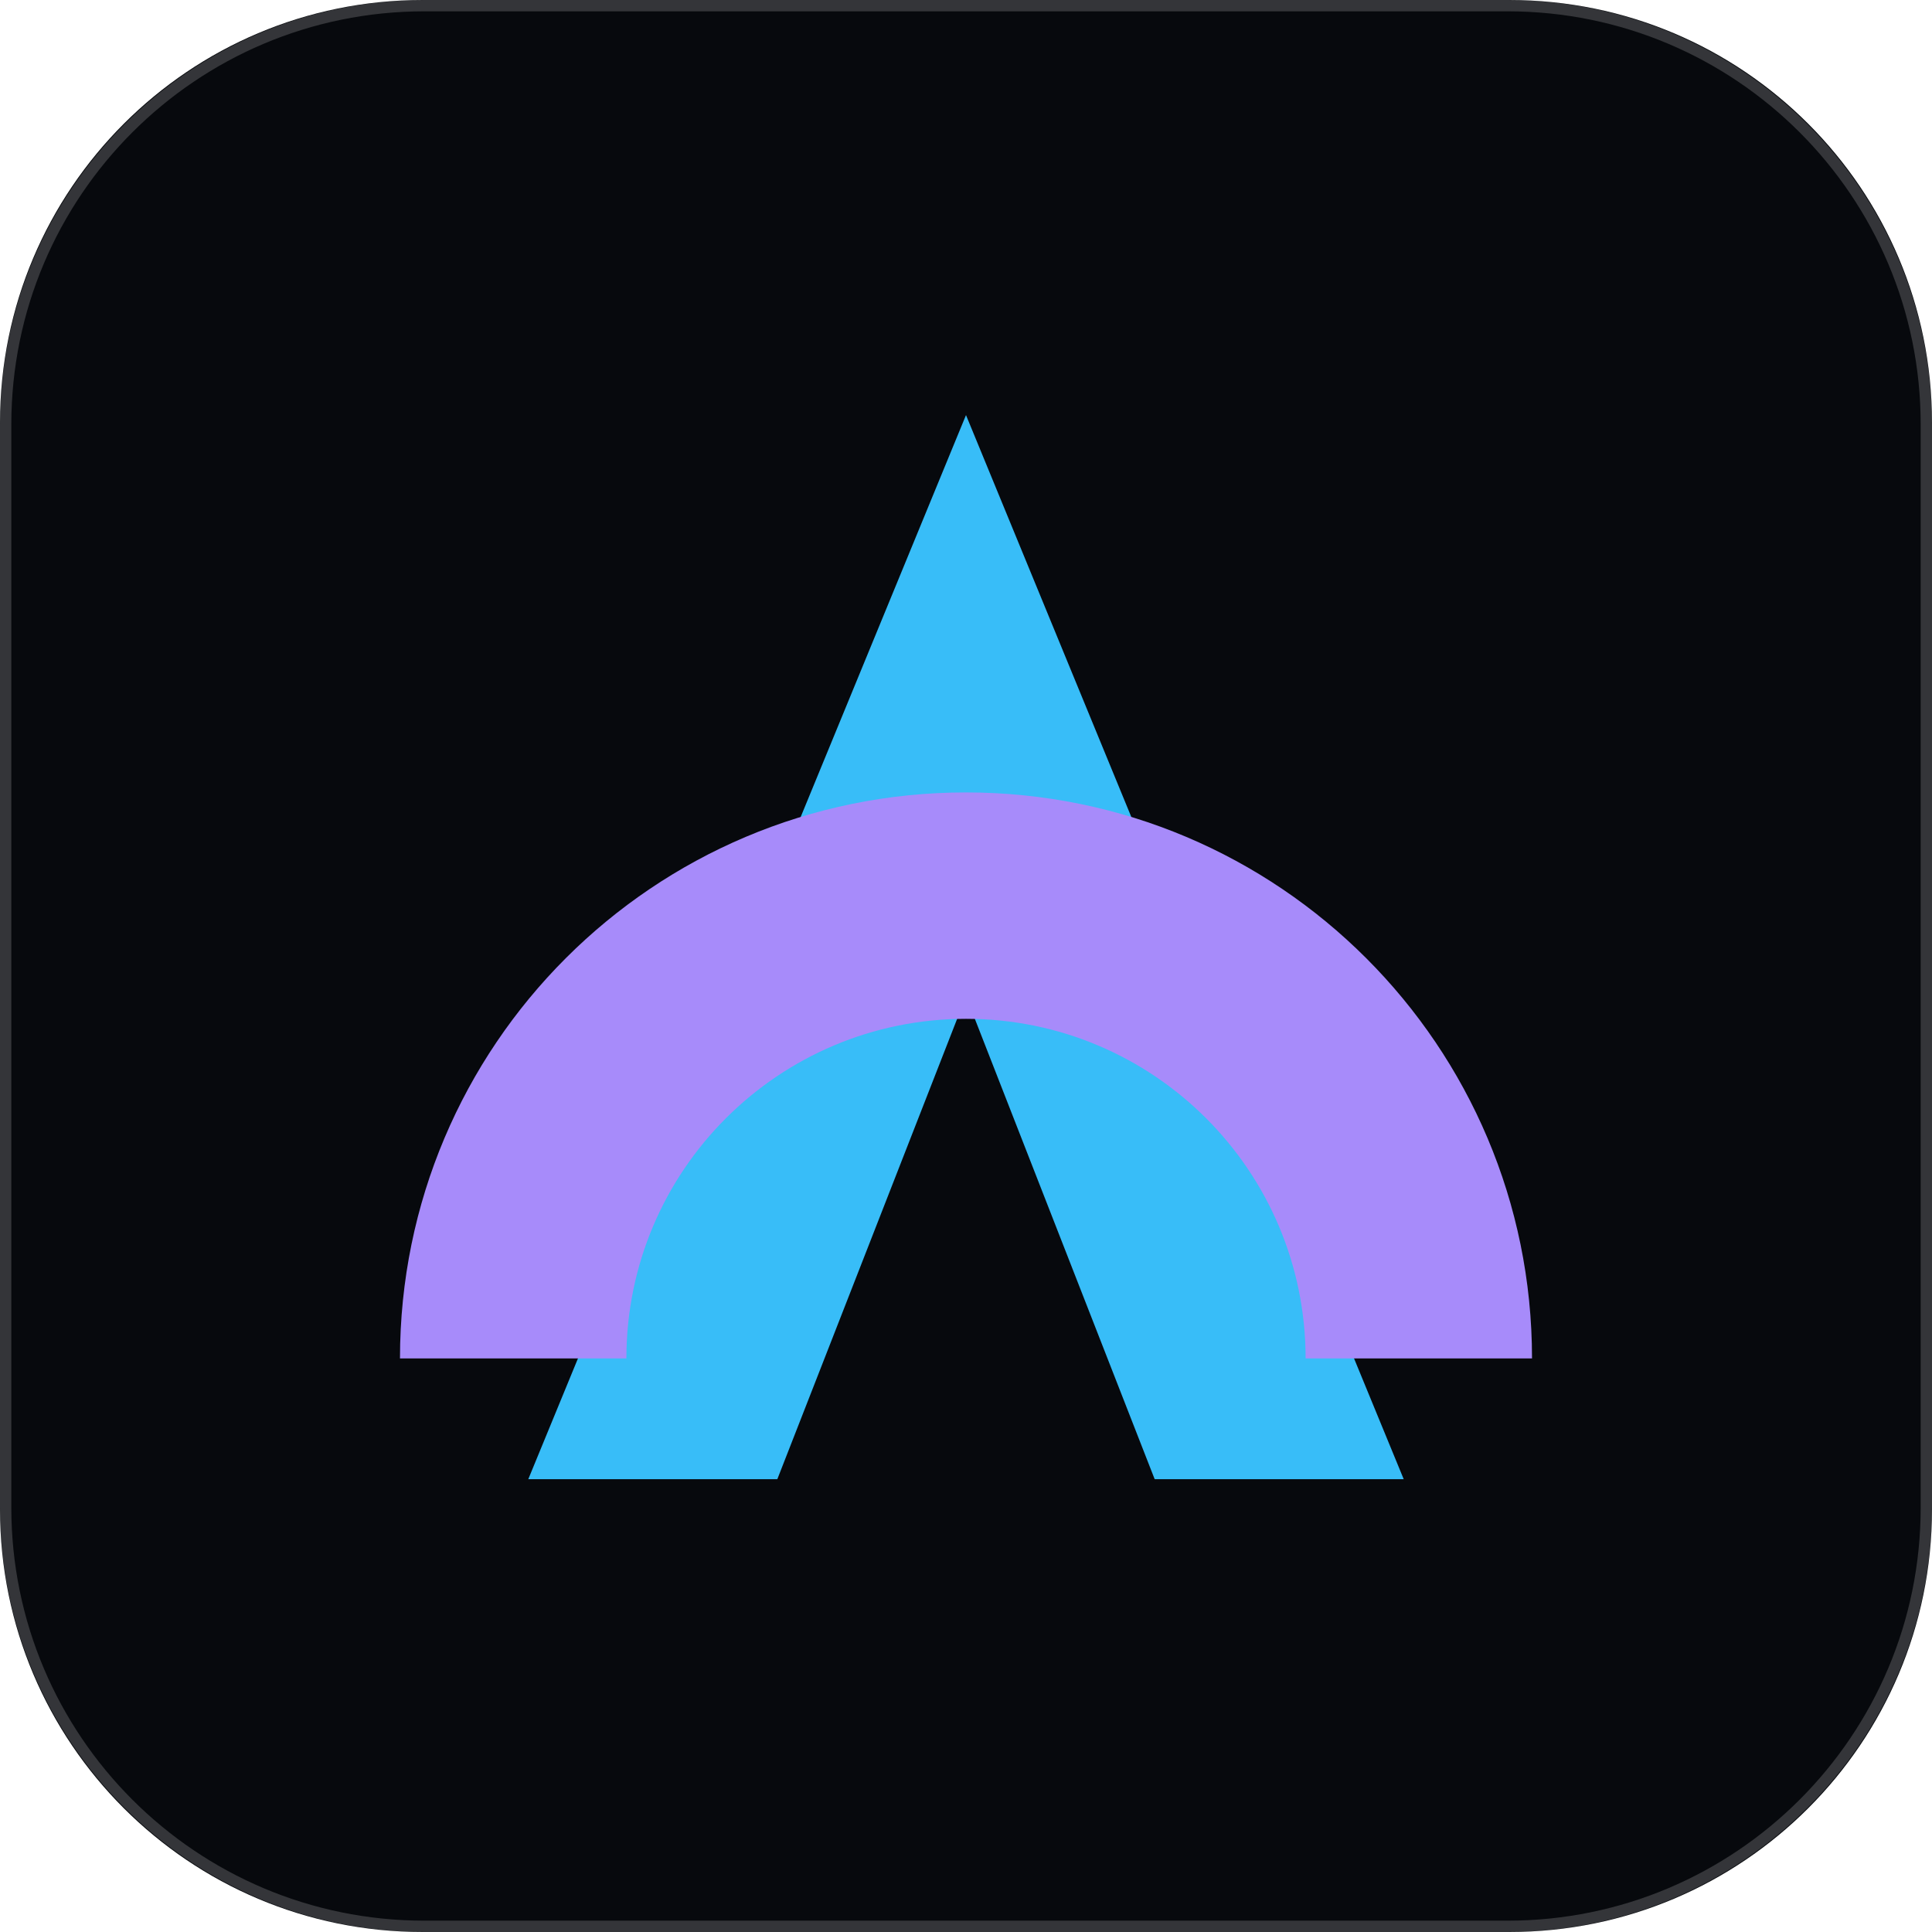
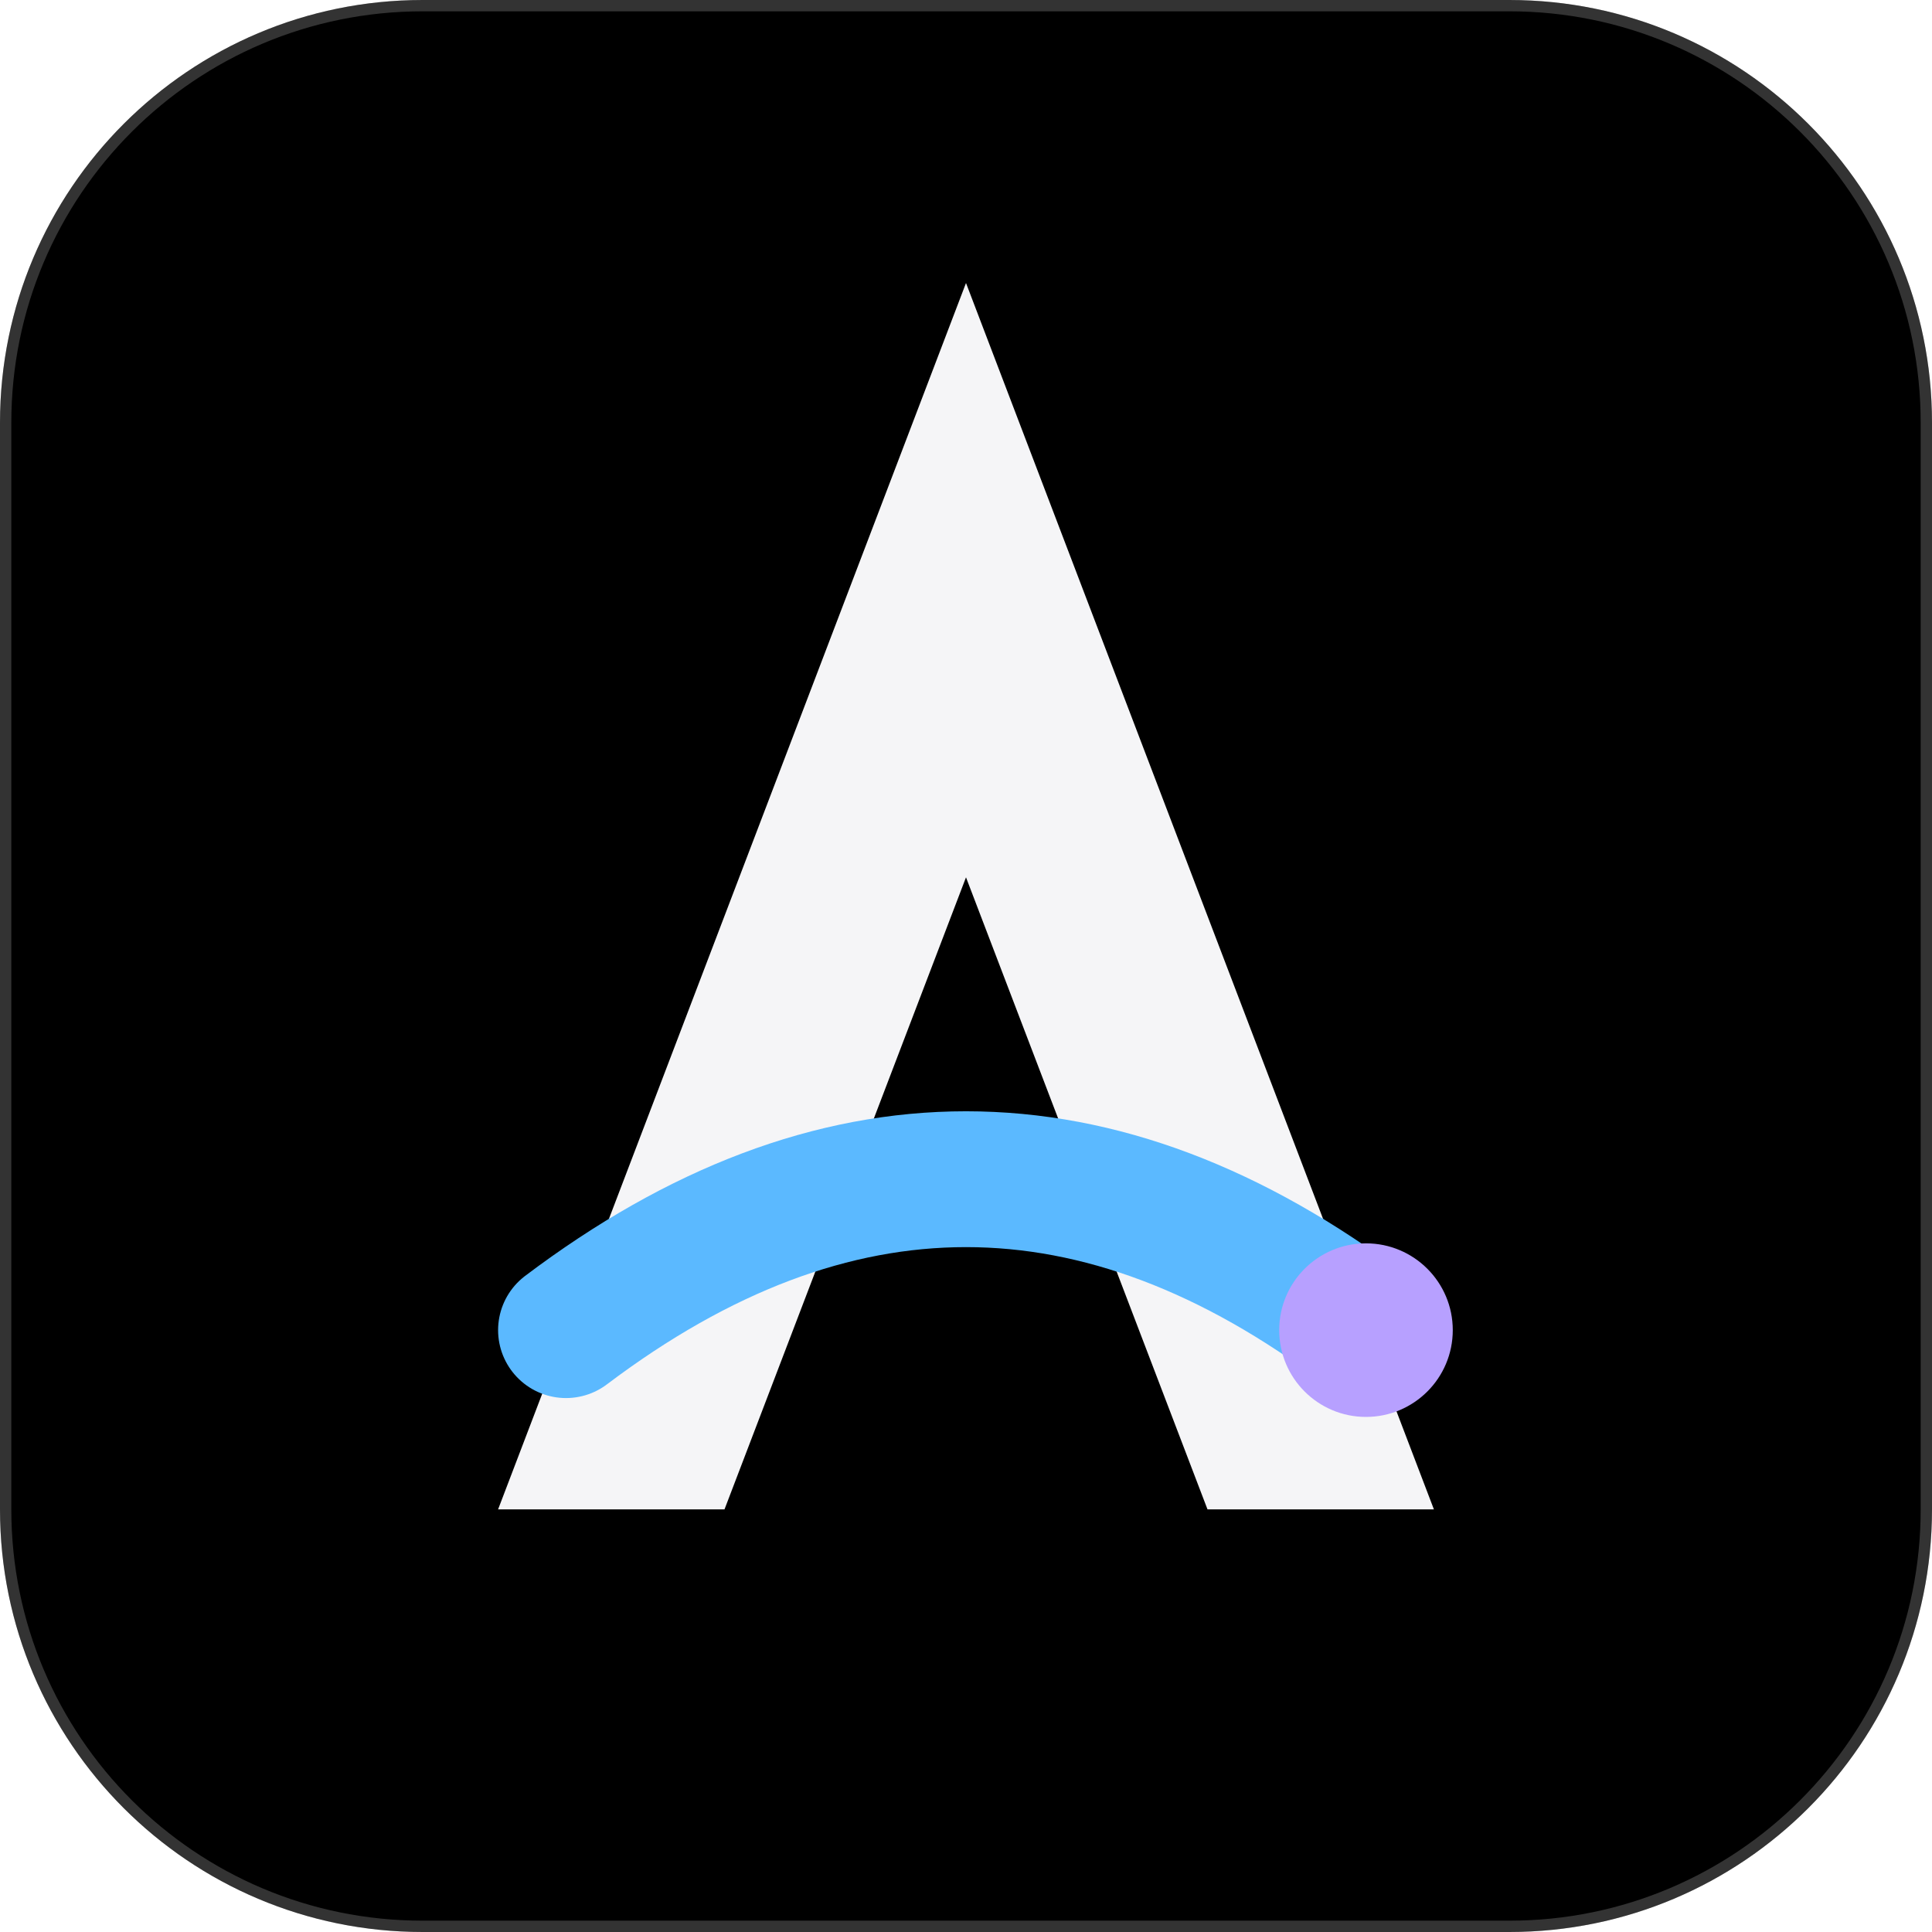
- <svg xmlns="http://www.w3.org/2000/svg" viewBox="0 0 512 512" width="512" height="512">
-   <rect width="512" height="512" rx="112" fill="#07090d" />
-   <path d="M256,110 L372,392 L306,392 L256,264 L206,392 L140,392 Z" fill="#38bdf8" />
-   <path d="M106,360 A150,150 0 0 1 406,360 L346,360 A90,90 0 0 0 166,360 Z" fill="#a78bfa" />
-   <rect x="1.5" y="1.5" width="509" height="509" rx="111" fill="none" stroke="rgba(255,255,255,0.18)" stroke-width="3" />
+ <svg xmlns="http://www.w3.org/2000/svg" viewBox="0 0 1024 1024" width="1024" height="1024">
+   <rect width="1024" height="1024" rx="224" fill="#000000" />
+   <path d="M512,150 L760,800 L640,800 L512,465 L384,800 L264,800 Z" fill="#f5f5f7" />
+   <path d="M300,705 Q512,545 724,705" fill="none" stroke="#5bb9ff" stroke-width="72" stroke-linecap="round" />
+   <circle cx="724" cy="705" r="46" fill="#b7a0ff" />
+   <rect x="3" y="3" width="1018" height="1018" rx="221" fill="none" stroke="rgba(255,255,255,0.2)" stroke-width="6" />
</svg>
